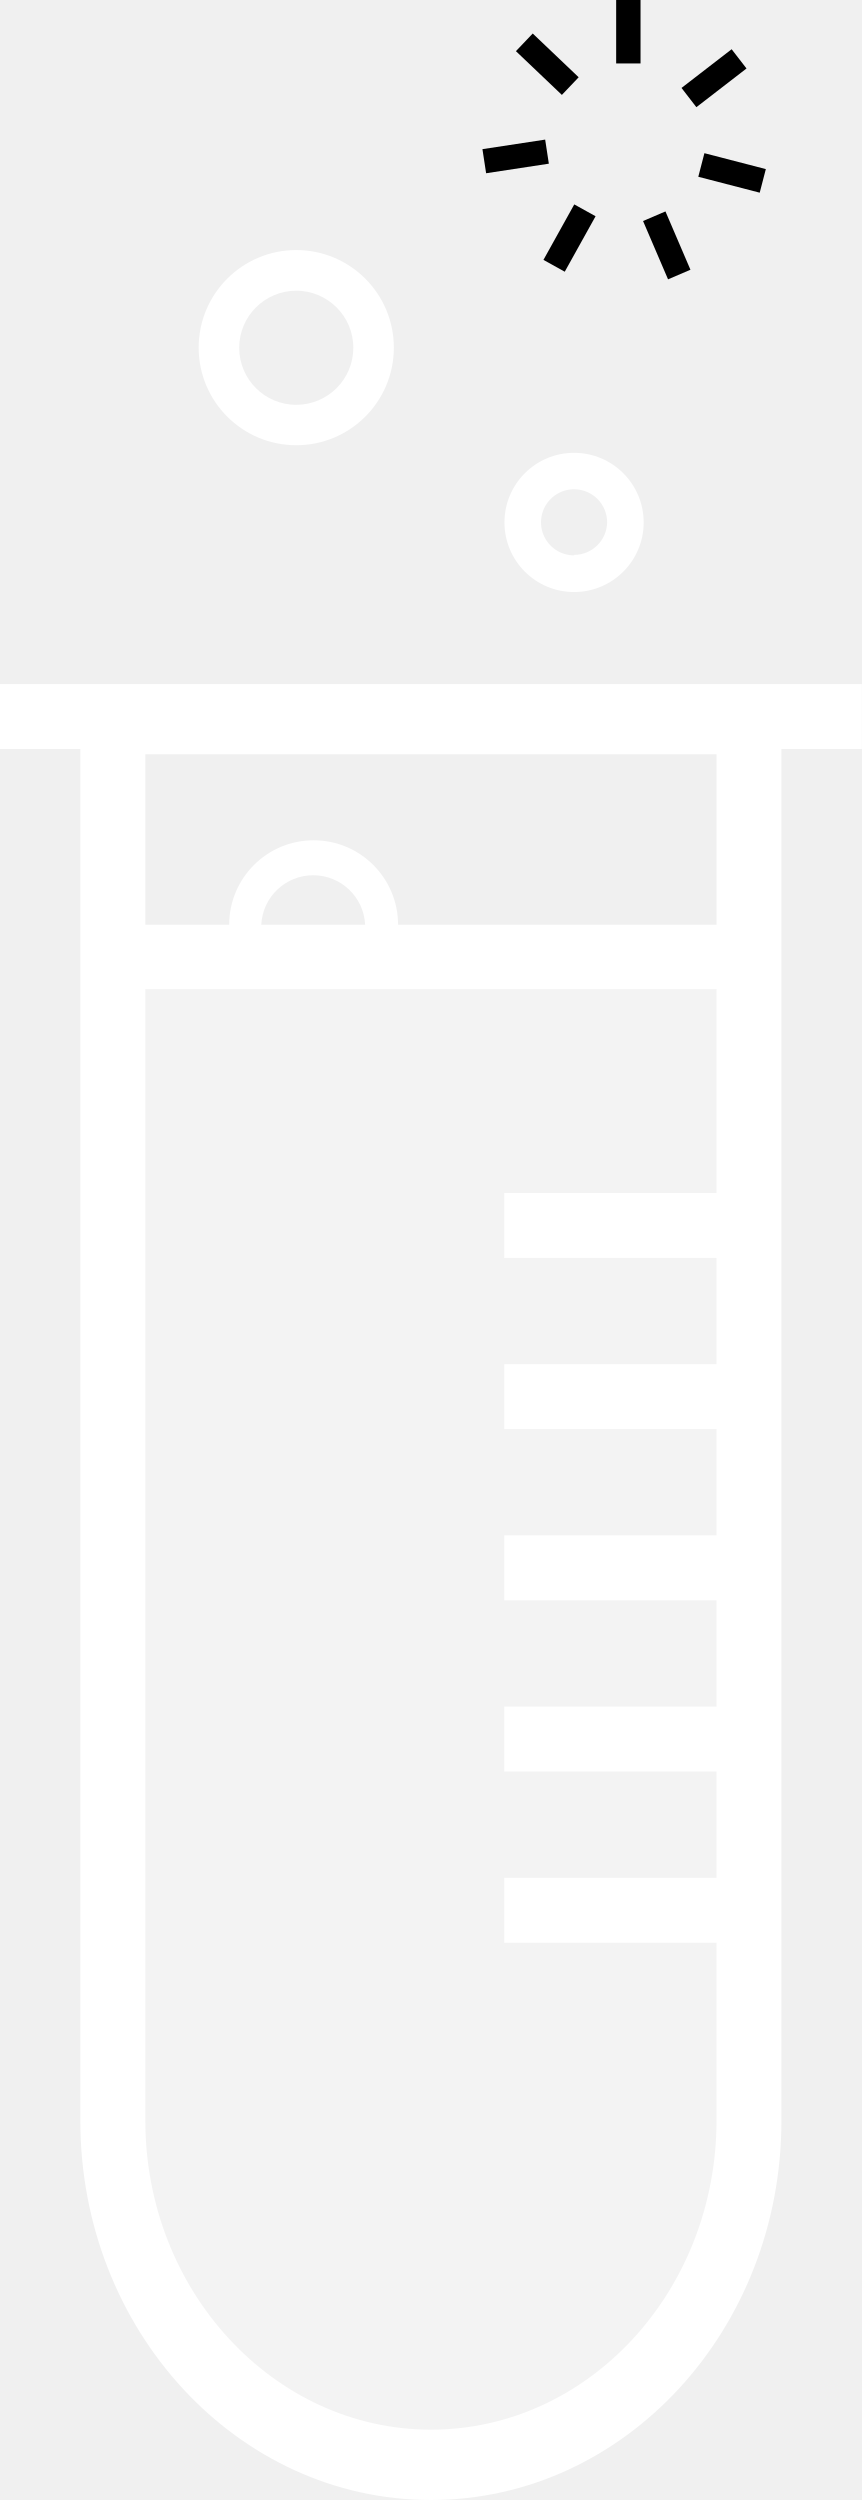
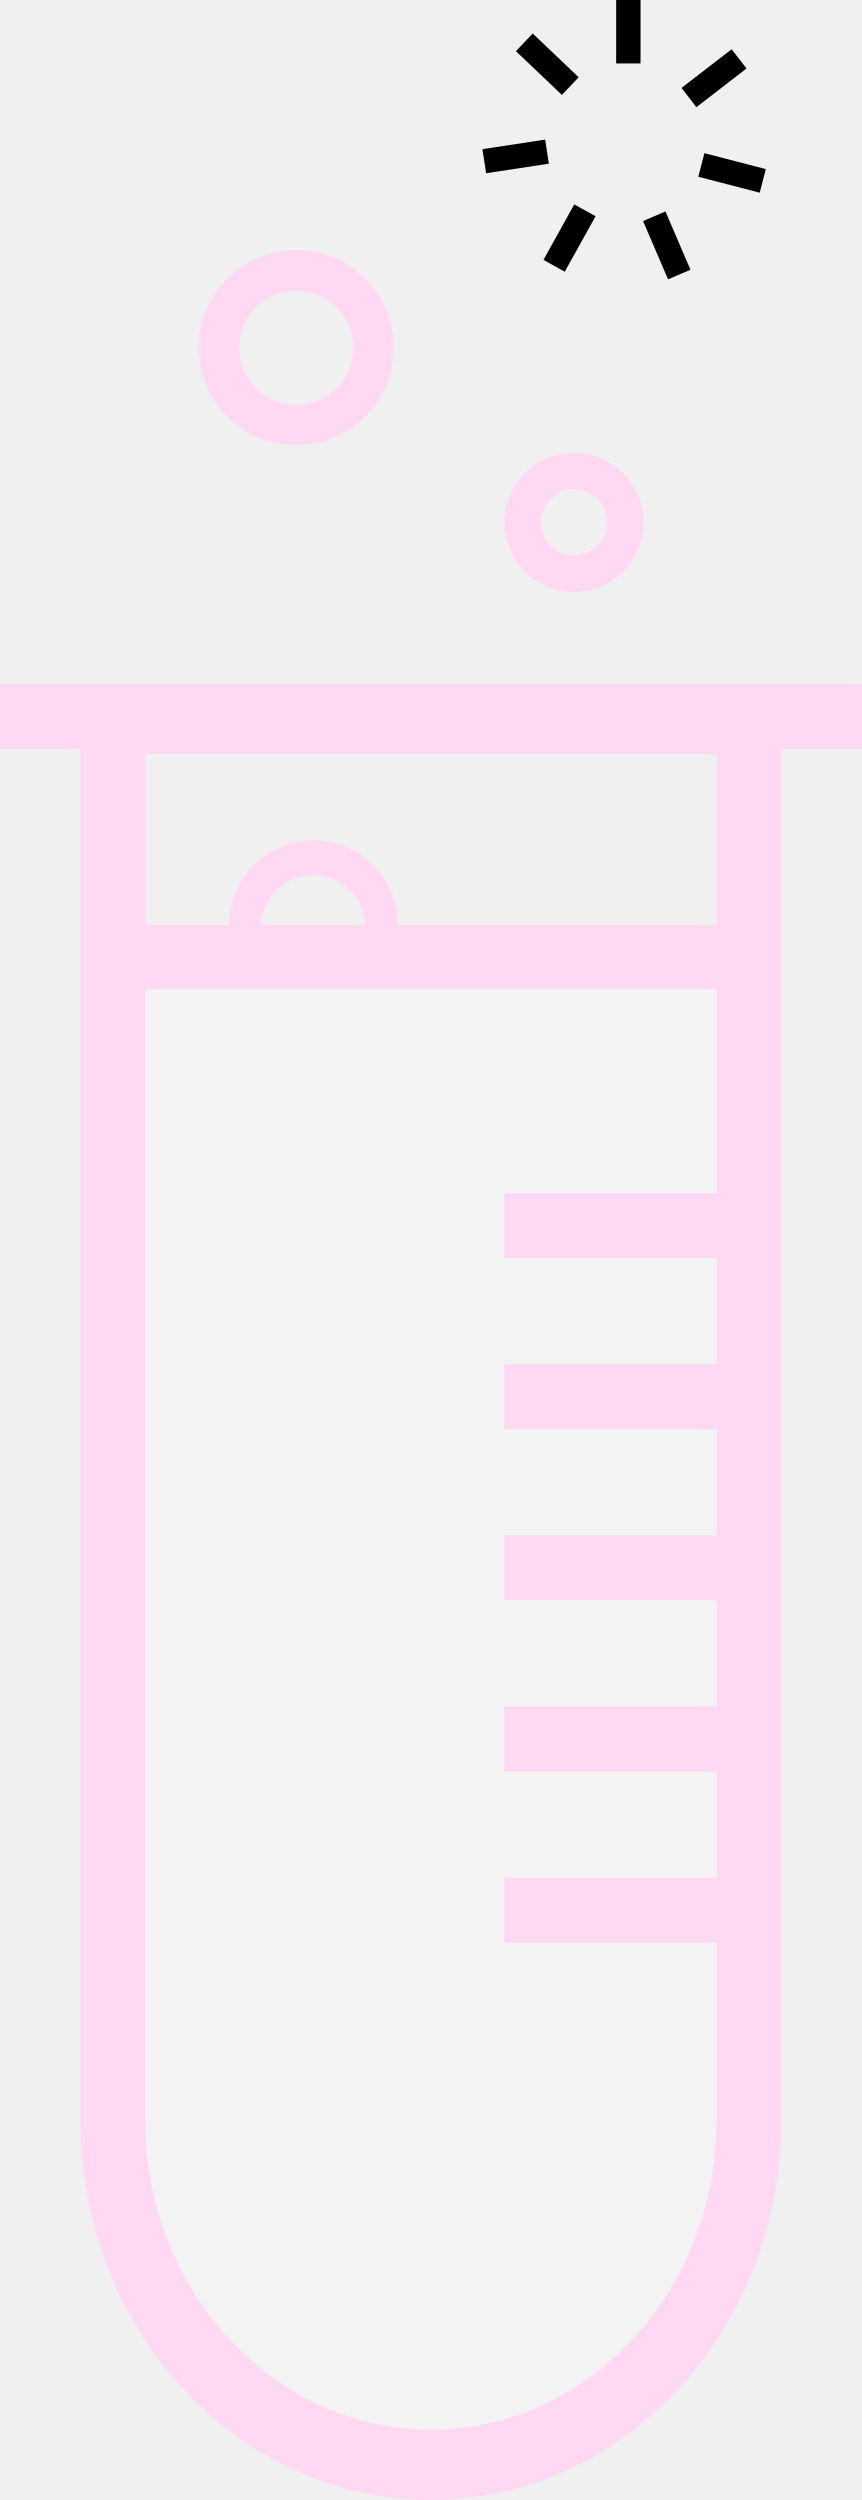
<svg xmlns="http://www.w3.org/2000/svg" viewBox="0 0 71.45 207.25">
  <defs>
-     <style>.cls-1{fill:rgba(255, 255, 255, 0.2);stroke:#FFFFFF}</style>
+     <style>.cls-1{fill:rgba(255, 255, 255, 0.2);stroke:#FFD9F3}</style>
  </defs>
  <g id="Lager_2" data-name="Lager 2">
    <g id="Lager_1-2" data-name="Lager 1">
      <path class="cls-1" d="M35.72,203C20.44,203,8,189.57,8,173V80.93H63.44V173C63.44,189.57,51,203,35.72,203Z" />
-       <path fill="#FFFFFF" d="M6.66,56.71H0v5.38H6.66V175.81c0,17.33,13,31.44,29.06,31.44s29.06-14.11,29.06-31.44V62.09h6.67V56.71H6.66ZM59.4,76.66H33a7,7,0,0,0-14,0H12.05V62.53H59.4Zm-37.74,0a4.31,4.31,0,0,1,8.61,0ZM35.72,201.42c-13,0-23.67-11.49-23.67-25.61V82H59.4v16.9H41.8v5.38H59.4v8.81H41.8v5.38H59.4v8.81H41.8v5.39H59.4v8.81H41.8v5.38H59.4v8.81H41.8v5.38H59.4v14.72C59.4,189.93,48.78,201.42,35.72,201.42Z" />
-       <path fill="#FFFFFF" d="M24.55,36.91a8.09,8.09,0,1,0-8.08-8.08A8.09,8.09,0,0,0,24.55,36.91Zm0-12.81a4.73,4.73,0,1,1-4.72,4.73A4.73,4.73,0,0,1,24.55,24.1Z" />
-       <path fill="#FFFFFF" d="M47.6,37.54a5.77,5.77,0,1,0,5.76,5.77A5.77,5.77,0,0,0,47.6,37.54Zm0,8.5a2.74,2.74,0,1,1,2.73-2.73A2.74,2.74,0,0,1,47.6,46Z" />
+       <path fill="#FFD9F3" d="M6.66,56.71H0v5.38H6.66V175.81c0,17.33,13,31.44,29.06,31.44s29.06-14.11,29.06-31.44V62.09h6.67V56.71H6.66ZM59.4,76.66H33a7,7,0,0,0-14,0H12.05V62.53H59.4Zm-37.74,0a4.31,4.31,0,0,1,8.61,0ZM35.72,201.42c-13,0-23.67-11.49-23.67-25.61V82H59.4v16.9H41.8v5.38H59.4v8.81H41.8v5.38H59.4v8.81H41.8v5.39H59.4v8.81H41.8v5.38H59.4v8.81H41.8v5.38H59.4v14.72C59.4,189.93,48.78,201.42,35.72,201.42Z" />
+       <path fill="#FFD9F3" d="M24.55,36.91a8.09,8.09,0,1,0-8.08-8.08A8.09,8.09,0,0,0,24.55,36.91Zm0-12.81a4.73,4.73,0,1,1-4.72,4.73A4.73,4.73,0,0,1,24.55,24.1Z" />
+       <path fill="#FFD9F3" d="M47.6,37.54a5.77,5.77,0,1,0,5.76,5.77A5.77,5.77,0,0,0,47.6,37.54Zm0,8.5a2.74,2.74,0,1,1,2.73-2.73A2.74,2.74,0,0,1,47.6,46Z" />
      <rect x="51.08" width="2.02" height="5.26" />
      <rect x="56.63" y="5.36" width="5.26" height="2.02" transform="matrix(0.79, -0.61, 0.61, 0.79, 8.49, 37.6)" />
      <rect x="59.68" y="11.7" width="2.02" height="5.26" transform="translate(31.59 69.49) rotate(-75.47)" />
      <rect x="54.26" y="17.71" width="2.02" height="5.26" transform="translate(-3.54 23.42) rotate(-23.2)" />
      <rect x="44.57" y="18.72" width="5.26" height="2.02" transform="translate(7.04 51.41) rotate(-60.94)" />
      <rect x="40.12" y="11.96" width="5.26" height="2.02" transform="translate(-1.47 6.59) rotate(-8.67)" />
      <rect x="44.36" y="2.69" width="2.02" height="5.26" transform="translate(10.23 34.51) rotate(-46.4)" />
    </g>
  </g>
</svg>
